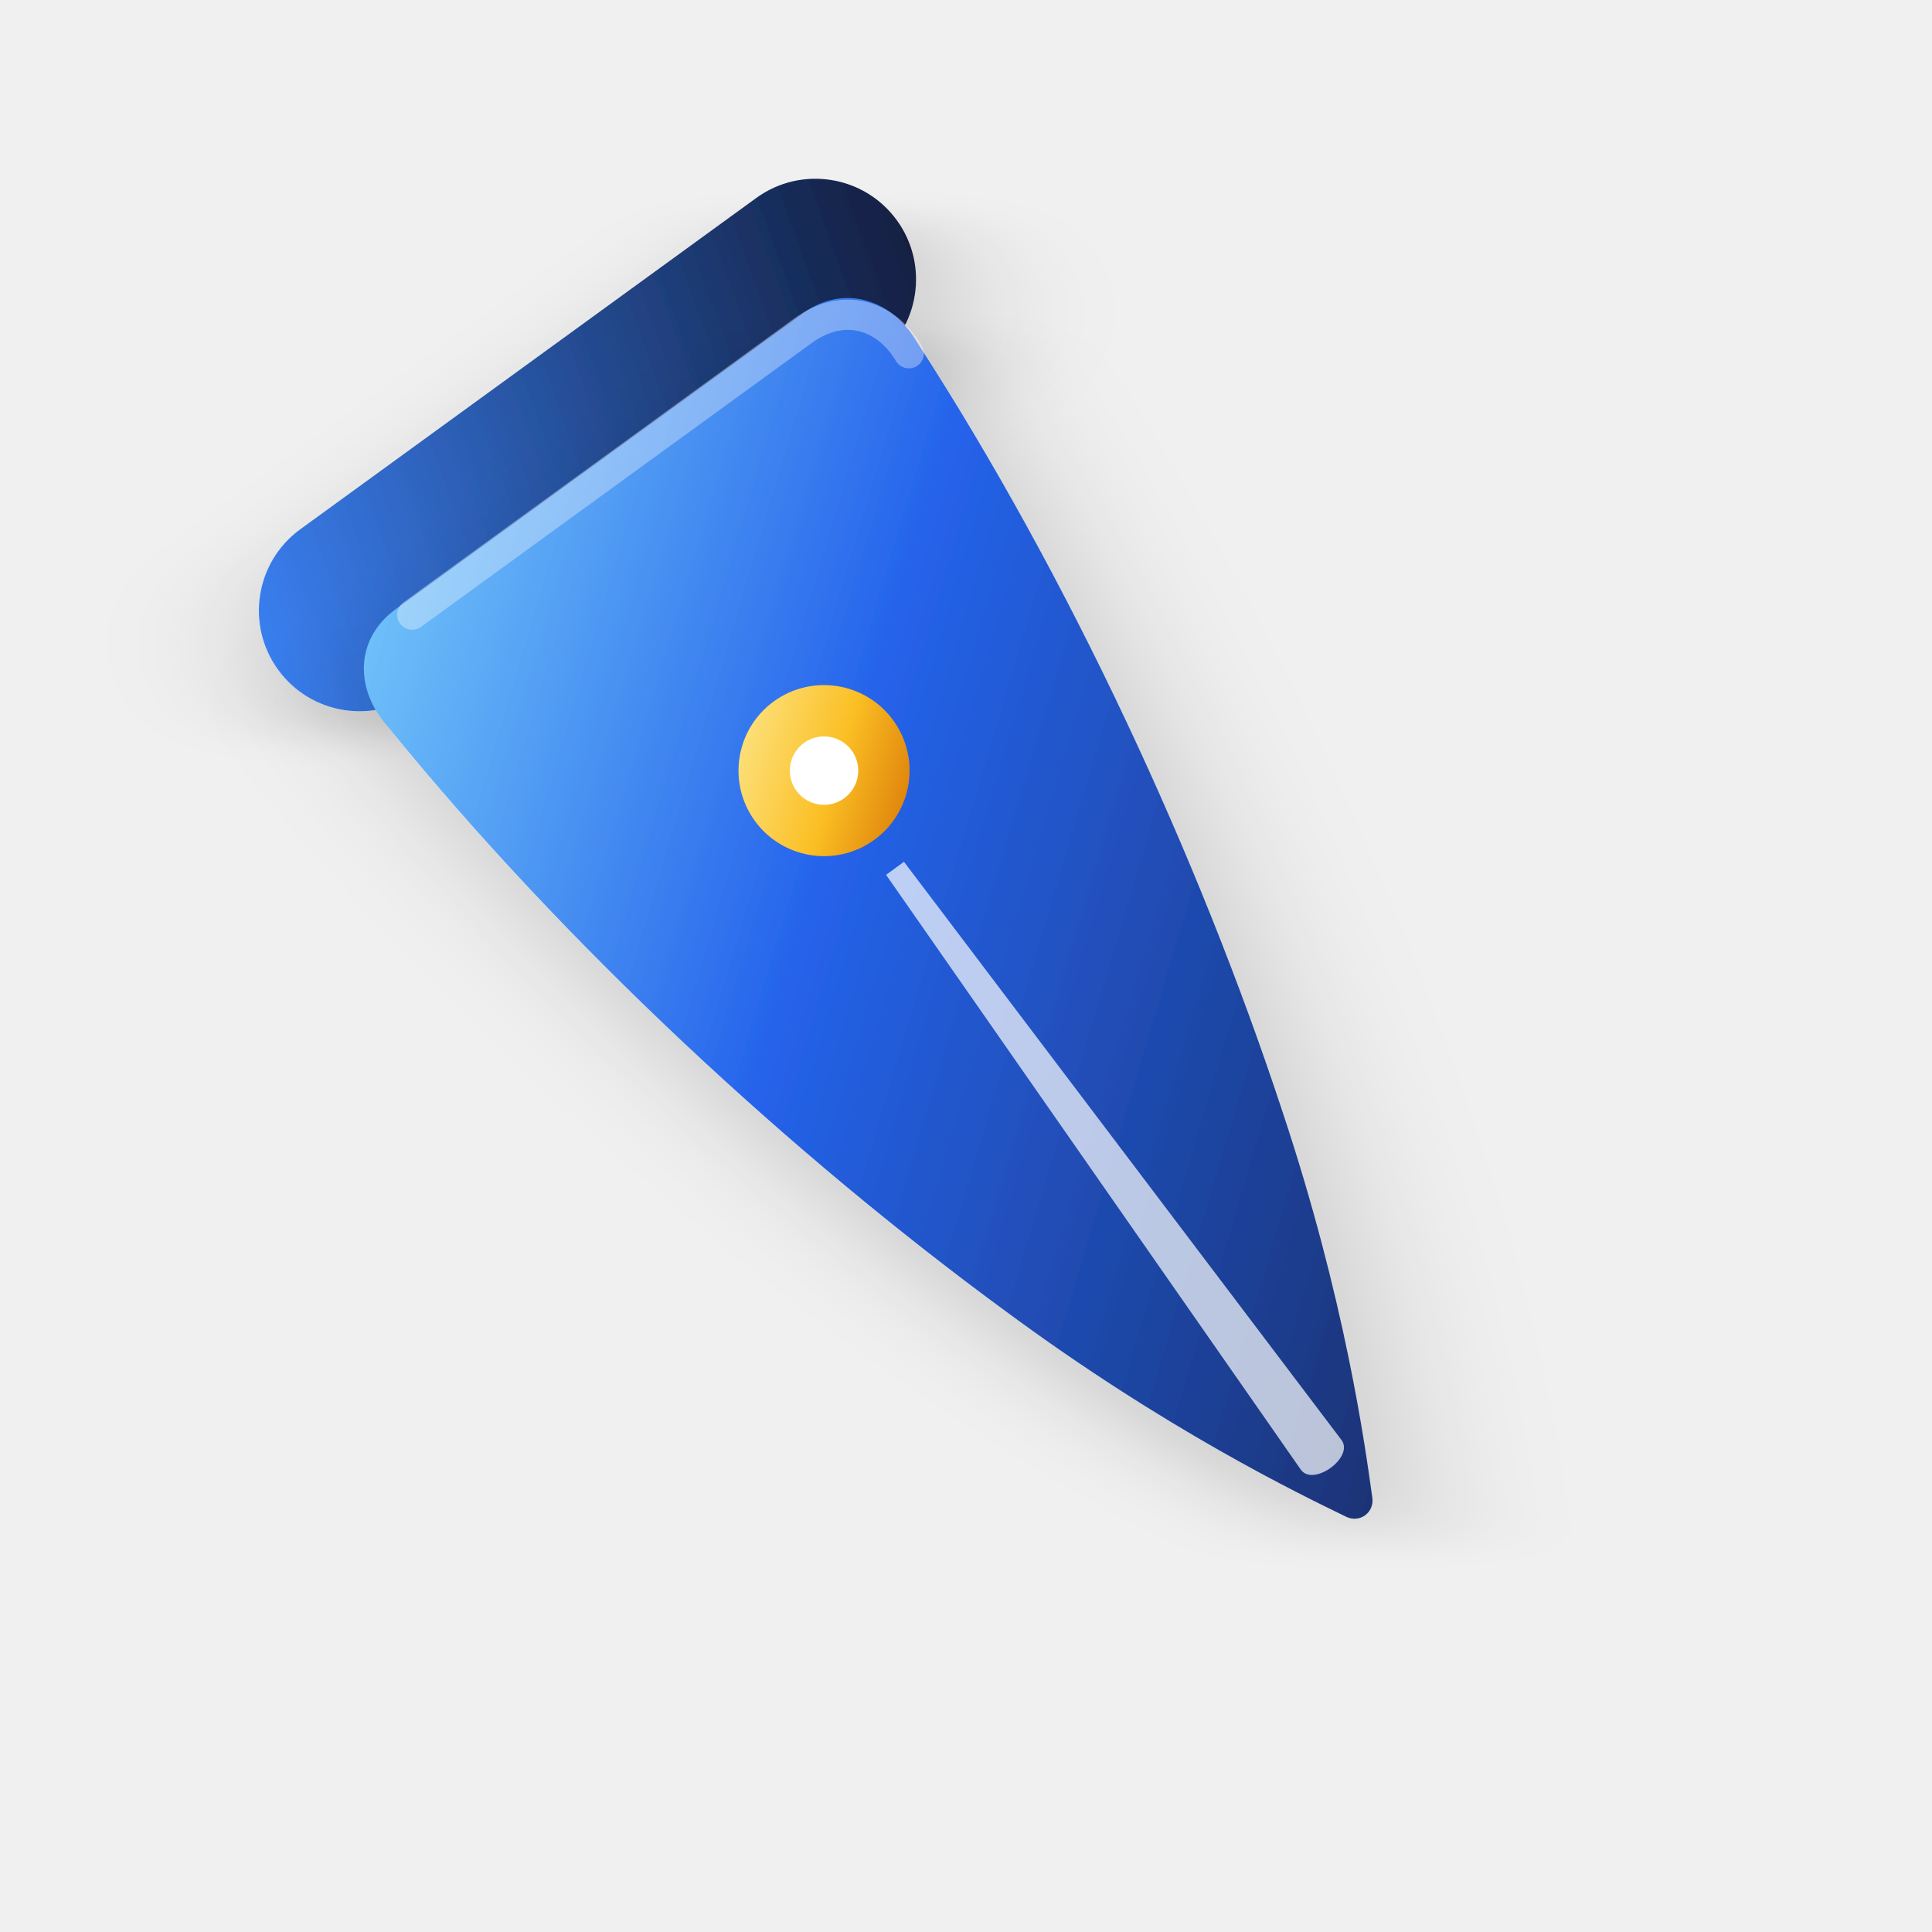
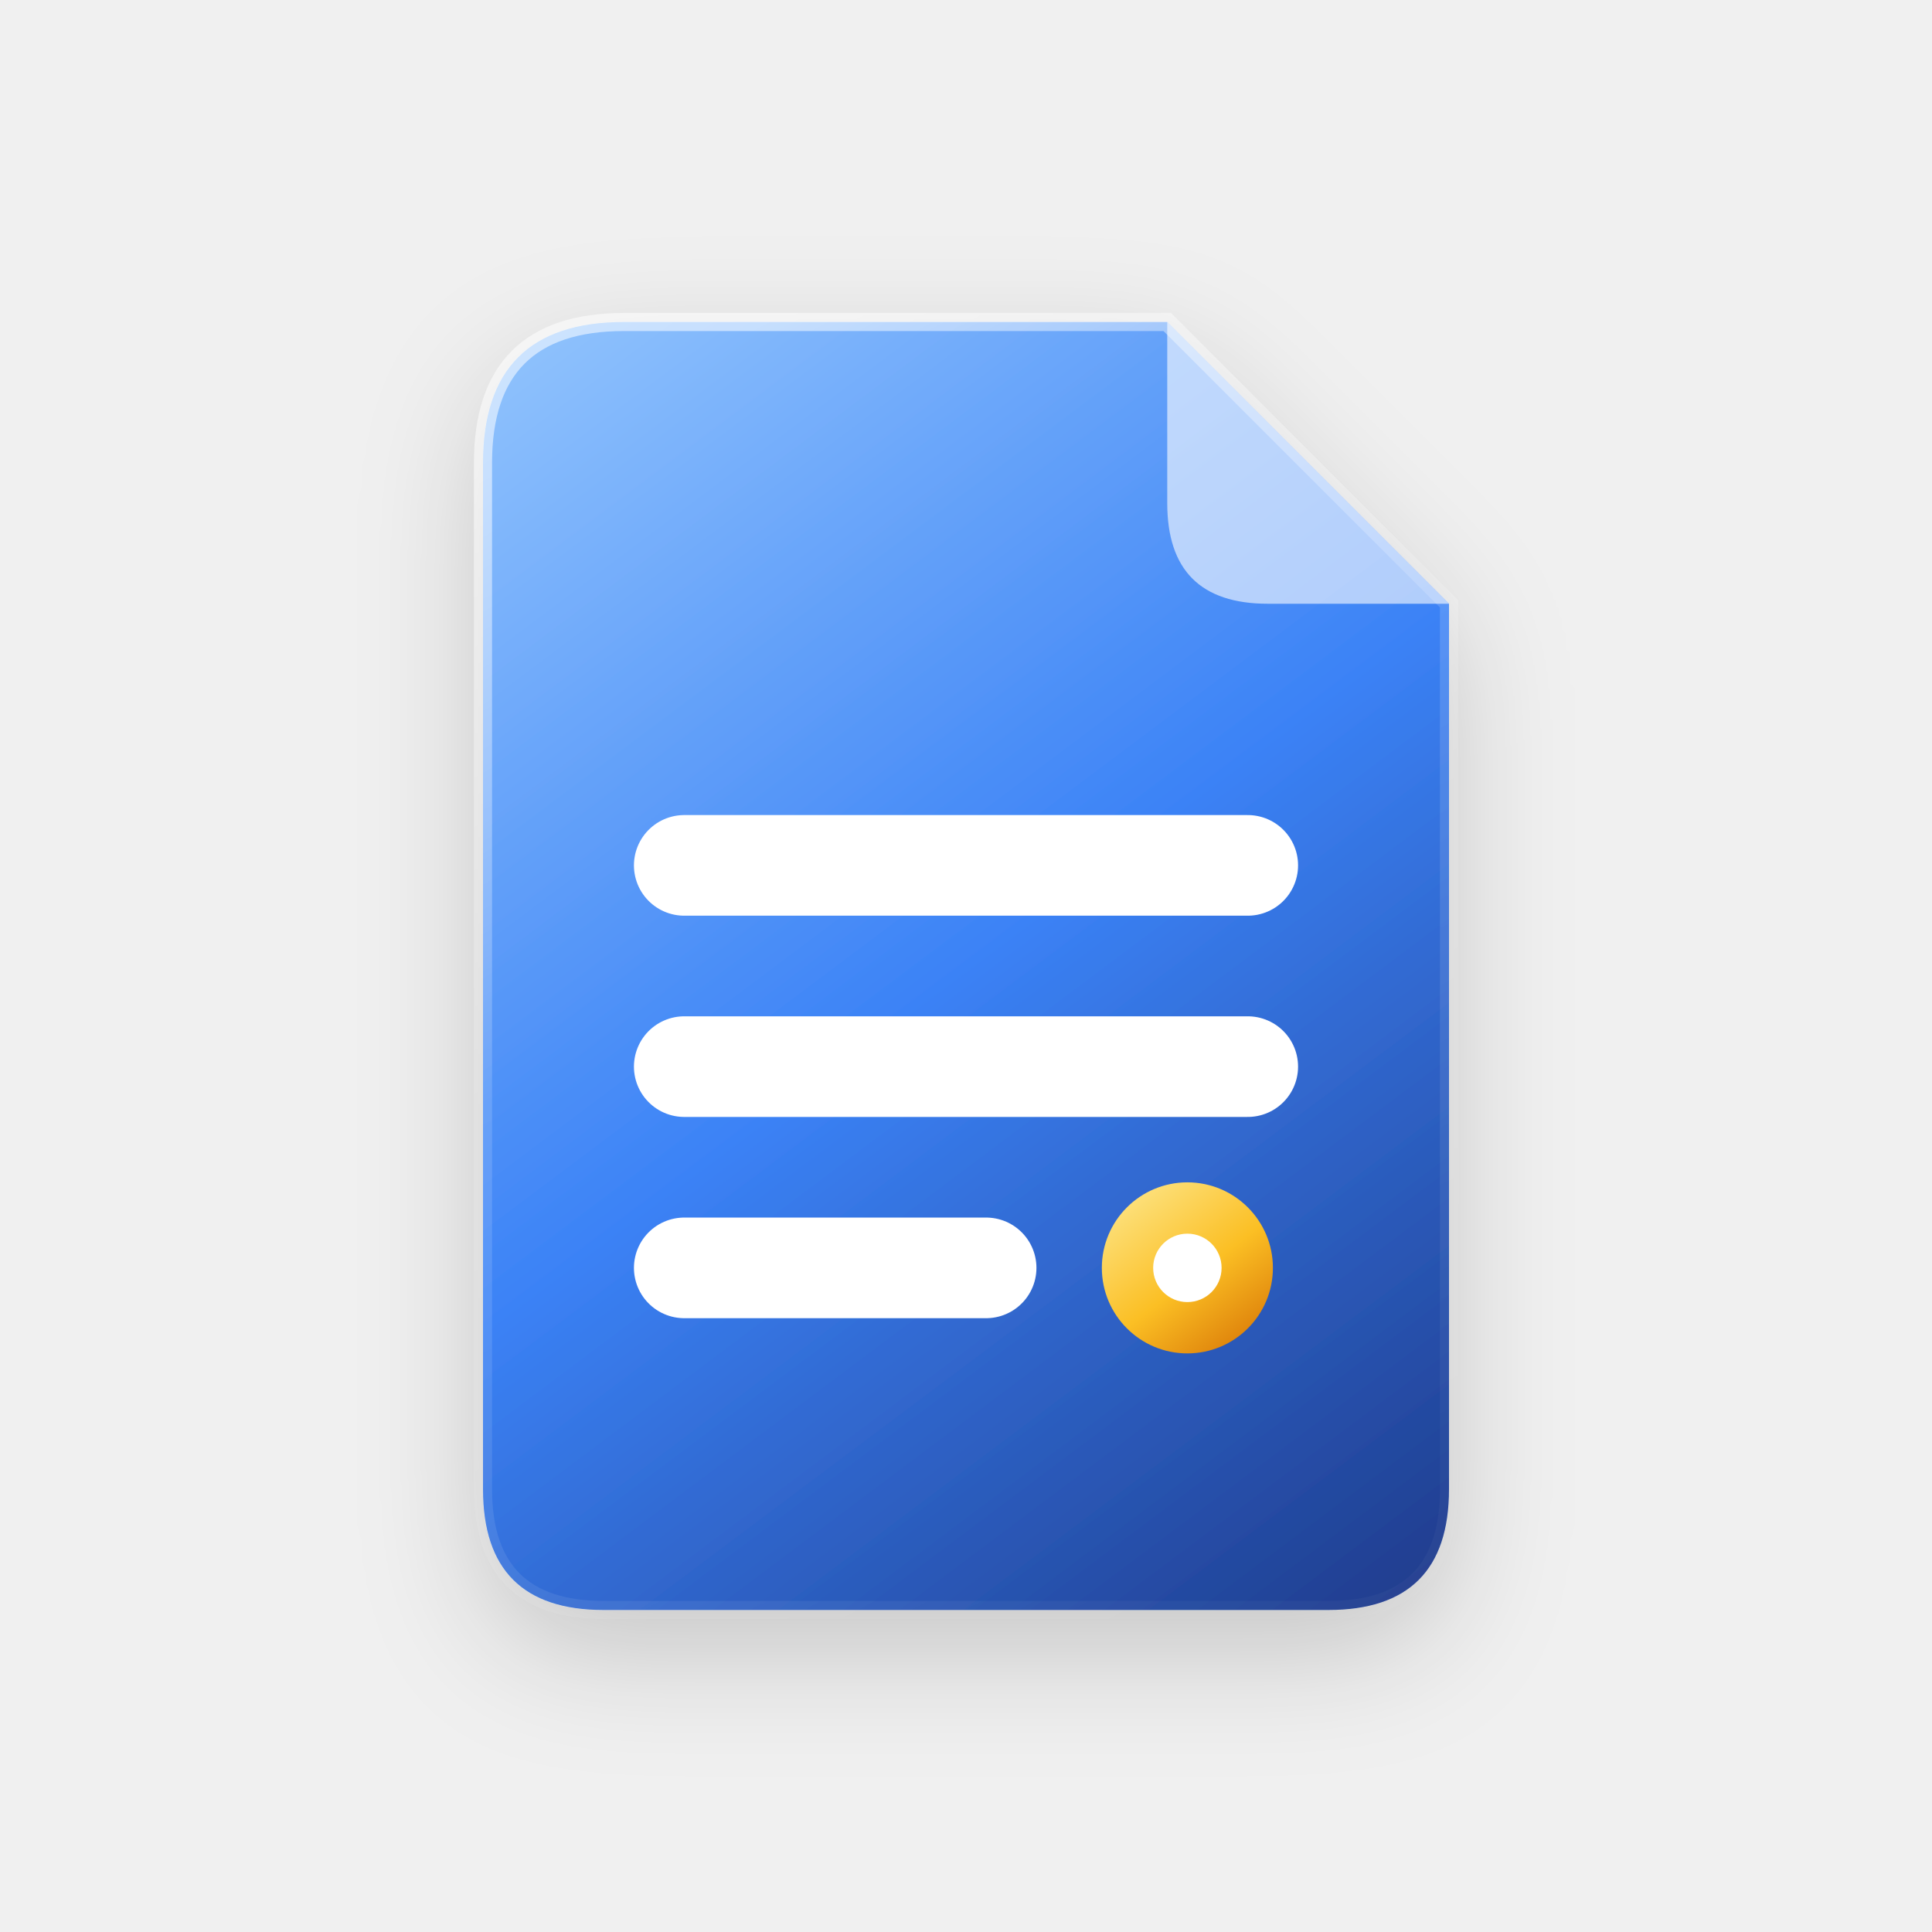
<svg xmlns="http://www.w3.org/2000/svg" viewBox="0 0 192 192" width="192" height="192" fill="none" role="img" aria-label="OneDoc">
  <defs>
    <filter id="soft-shadow" x="-30%" y="-30%" width="160%" height="160%">
      <feDropShadow dx="0" dy="4" stdDeviation="6" flood-color="#000000" flood-opacity="0.18" />
    </filter>
    <linearGradient id="chassis-edge" x1="0.3" y1="0" x2="0.7" y2="1">
      <stop offset="0%" stop-color="#FFFFFF" stop-opacity="0.55" />
      <stop offset="42%" stop-color="#FFFFFF" stop-opacity="0.15" />
      <stop offset="100%" stop-color="#FFFFFF" stop-opacity="0.03" />
    </linearGradient>
    <linearGradient id="beacon-grad" x1="0.12" y1="0" x2="0.88" y2="1">
      <stop offset="0%" stop-color="#FDE68A" />
      <stop offset="55%" stop-color="#FBBF24" />
      <stop offset="100%" stop-color="#D97706" />
    </linearGradient>
    <filter id="subtle-shadow" x="-20%" y="-20%" width="140%" height="140%">
      <feDropShadow dx="0" dy="4" stdDeviation="5" flood-color="#000000" flood-opacity="0.25" />
    </filter>
-     <linearGradient id="wr-body" x1="48" y1="36" x2="140" y2="156" gradientUnits="userSpaceOnUse">
-       <stop offset="0%" stop-color="#7DD3FC" />
-       <stop offset="40%" stop-color="#2563EB" />
-       <stop offset="100%" stop-color="#172554" />
-     </linearGradient>
-     <linearGradient id="wr-collar" x1="58" y1="20" x2="134" y2="42" gradientUnits="userSpaceOnUse">
-       <stop offset="0%" stop-color="#3B82F6" />
-       <stop offset="100%" stop-color="#111C3C" />
-     </linearGradient>
-     <linearGradient id="wr-fold" x1="108" y1="28" x2="144" y2="64" gradientUnits="userSpaceOnUse">
+     <linearGradient id="doc-body" x1="48" y1="32" x2="144" y2="160" gradientUnits="userSpaceOnUse">
      <stop offset="0%" stop-color="#93C5FD" />
-       <stop offset="100%" stop-color="#3B82F6" />
+       <stop offset="50%" stop-color="#3B82F6" />
+       <stop offset="100%" stop-color="#1E3A8A" />
    </linearGradient>
  </defs>
-   <g transform="rotate(-36 96 96)">
-     <rect x="58" y="22" width="76" height="20" rx="10" fill="url(#wr-collar)" filter="url(#soft-shadow)" />
-     <path d="M 71 34 L 121 34 C 126 34 129 38 128.5 43 C 127 71 121 101 113 126 C 107 145 100 158 97.6 162.5 C 96.9 163.8 95.1 163.8 94.4 162.5 C 92 158 85 145 79 126 C 71 101 65 71 63.5 43 C 63 38 66 34 71 34 Z" fill="url(#wr-body)" filter="url(#soft-shadow)" />
-     <path d="M 72 35.4 L 120 35.4 C 125 35.4 127.6 39 127.2 43.4" stroke="#FFFFFF" stroke-opacity="0.34" stroke-width="3" stroke-linecap="round" fill="none" />
-     <path d="M 94.9 84 L 97.1 84 L 98.5 156 C 98.6 158.2 93.4 158.2 93.5 156 Z" fill="#FFFFFF" fill-opacity="0.7" />
-     <circle cx="96" cy="72" r="8.5" fill="url(#beacon-grad)" />
-     <circle cx="96" cy="72" r="3.40" fill="#FFFFFF" />
-   </g>
+   <path d="M 62 32 L 116 32 L 144 60 L 144 148 Q 144 160 132 160 L 60 160 Q 48 160 48 148 L 48 46 Q 48 32 62 32 Z" fill="url(#doc-body)" filter="url(#soft-shadow)" />
+   <path d="M 62 32 L 116 32 L 144 60 L 144 148 Q 144 160 132 160 L 60 160 Q 48 160 48 148 L 48 46 Q 48 32 62 32 Z" stroke="url(#chassis-edge)" stroke-width="1.8" />
+   <path d="M 116 32 L 116 50 Q 116 60 126 60 L 144 60 Z" fill="#FFFFFF" fill-opacity="0.6" />
+   <path d="M 68 86 L 124 86 M 68 106 L 124 106 M 68 126 L 98 126" stroke="#FFFFFF" stroke-linecap="round" stroke-linejoin="round" stroke-width="10" />
+   <circle cx="118" cy="126" r="8.5" fill="url(#beacon-grad)" />
+   <circle cx="118" cy="126" r="3.40" fill="#FFFFFF" />
</svg>
